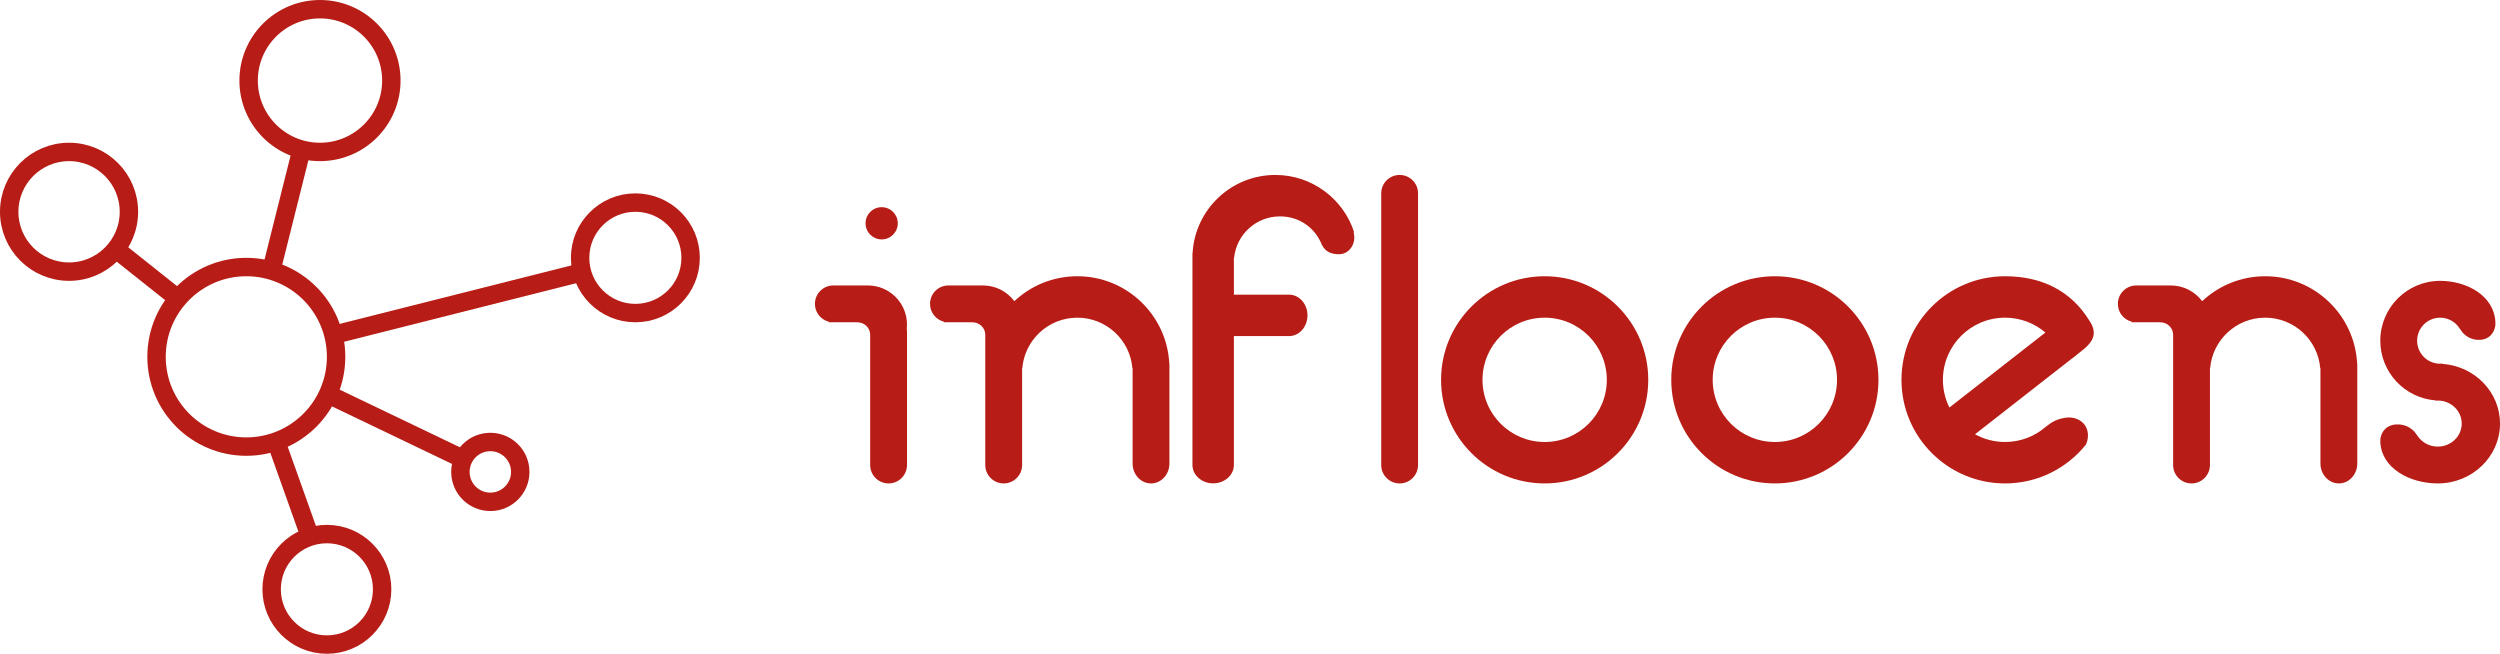
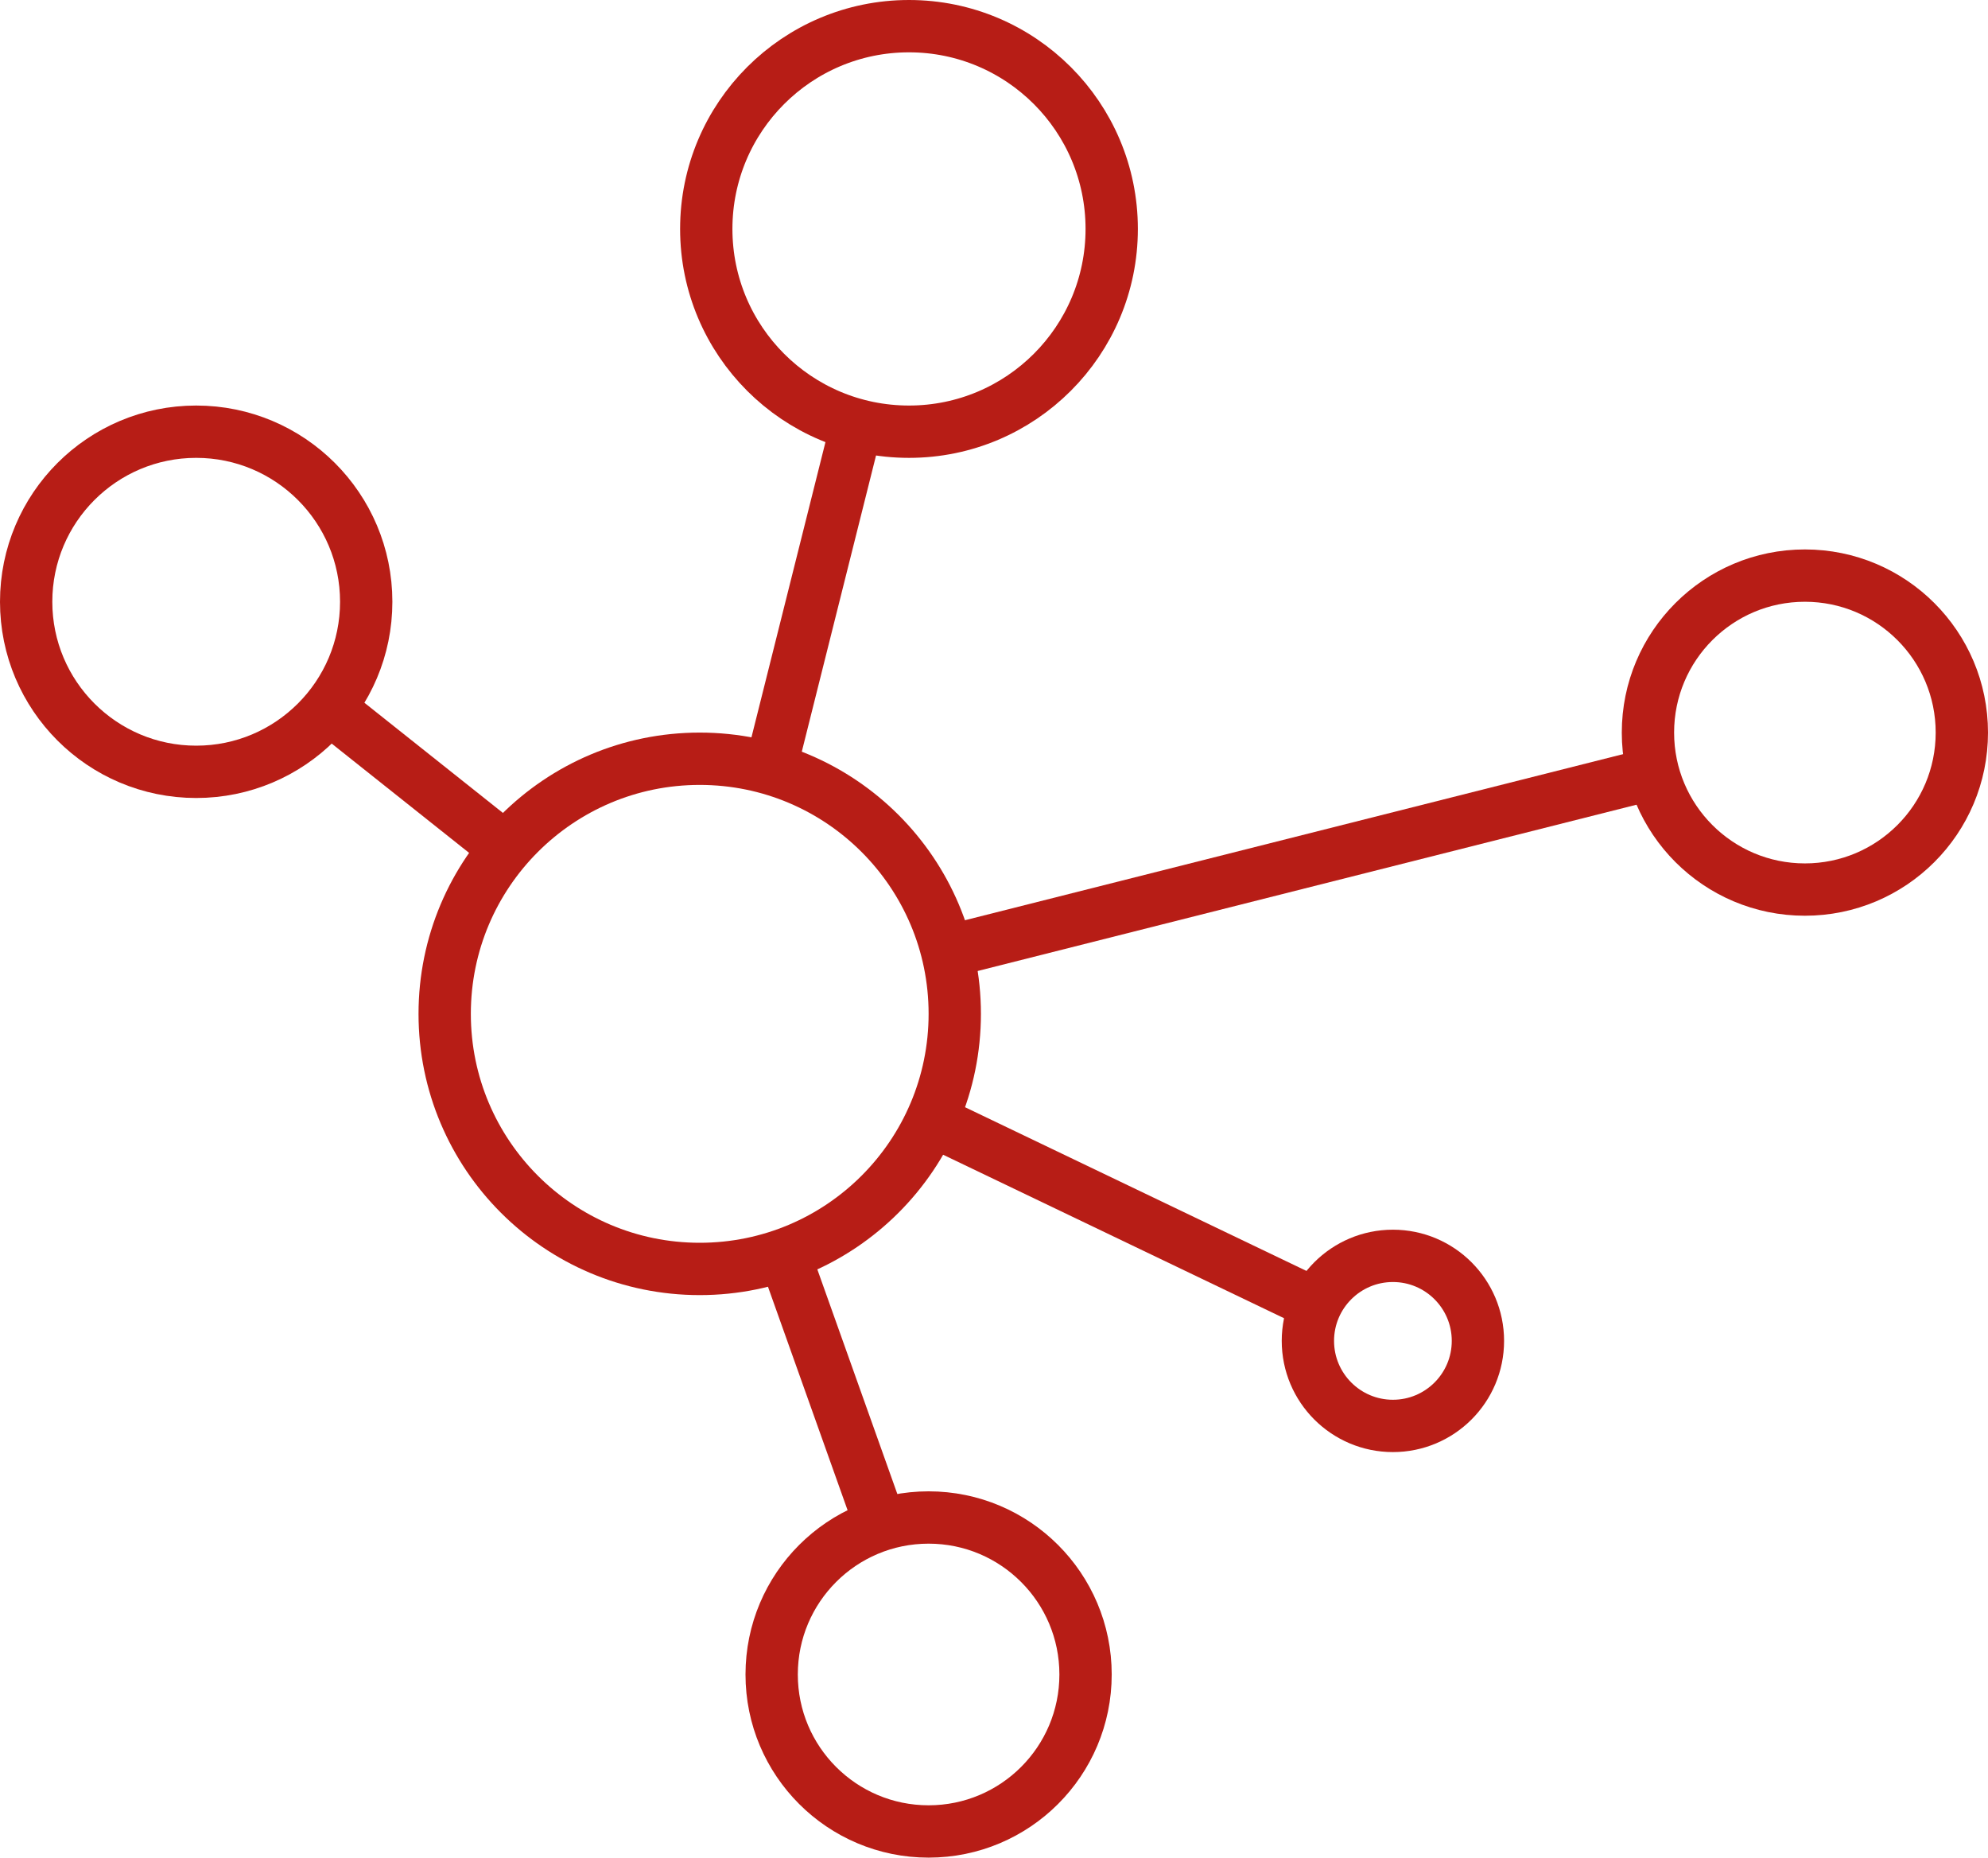
- <svg xmlns="http://www.w3.org/2000/svg" width="543px" height="142px" viewBox="0 0 543 142" version="1.1">
+ <svg xmlns="http://www.w3.org/2000/svg" width="152px" height="142px" viewBox="0 0 152 142" version="1.1">
  <defs />
  <g id="Page-1" stroke="none" stroke-width="1" fill="none" fill-rule="evenodd">
-     <g id="red">
-       <path d="M180.014,70 C180.017,69.96 180.019,69.92 180.022,69.88 C178.286,69.443 177,67.872 177,66 C177,63.791 178.791,62 181,62 L188,62 C188.068,62 188.136,62.002 188.203,62.005 C188.302,62.002 188.401,62 188.5,62 C193.194,62 197,65.806 197,70.5 C197,70.801 196.984,71.098 196.954,71.391 C196.984,71.589 197,71.793 197,72 L197,101 C197,103.209 195.209,105 193,105 C190.791,105 189,103.209 189,101 L189,72.7 C189,71.209 187.746,70 186.2,70 L180.014,70 L180.014,70 Z" id="Combined-Shape-Copy-15" fill="#B71D16" />
-       <path d="M504,80 L503.959,80 C503.451,73.84 498.291,69 492,69 C485.709,69 480.549,73.84 480.041,80 L480,80 L480,101 C480,103.209 478.209,105 476,105 C473.791,105 472,103.209 472,101 L472,72.7 C472,71.209 470.746,70 469.2,70 L463.014,70 C463.017,69.96 463.019,69.92 463.022,69.88 C461.286,69.443 460,67.872 460,66 C460,63.791 461.791,62 464,62 L471,62 C471.068,62 471.136,62.002 471.203,62.005 C471.302,62.002 471.401,62 471.5,62 C474.288,62 476.763,63.343 478.313,65.417 C481.891,62.058 486.705,60 492,60 C502.71,60 511.454,68.419 511.975,79 L512,79 L512,100.667 C512,103.06 510.209,105 508,105 C505.791,105 504,103.06 504,100.667 L504,80 Z" id="Combined-Shape-Copy-16" fill="#B71D16" />
-       <path d="M246,80 L245.959,80 C245.451,73.84 240.291,69 234,69 C227.709,69 222.549,73.84 222.041,80 L222,80 L222,101 C222,103.209 220.209,105 218,105 C215.791,105 214,103.209 214,101 L214,72.7 C214,71.209 212.746,70 211.2,70 L205.014,70 C205.017,69.96 205.019,69.92 205.022,69.88 C203.286,69.443 202,67.872 202,66 C202,63.791 203.791,62 206,62 L213,62 C213.068,62 213.136,62.002 213.203,62.005 C213.302,62.002 213.401,62 213.5,62 C216.288,62 218.763,63.343 220.313,65.417 C223.891,62.058 228.705,60 234,60 C244.71,60 253.454,68.419 253.975,79 L254,79 L254,100.667 C254,103.06 252.209,105 250,105 C247.791,105 246,103.06 246,100.667 L246,80 Z" id="Combined-Shape-Copy-17" fill="#B71D16" />
-       <path d="M268,56 L268,64 L279.985,64 C282.194,64 283.985,66.015 283.985,68.5 C283.985,70.985 282.194,73 279.985,73 L268,73 L268,100.985 C268,103.194 265.985,104.985 263.5,104.985 C261.015,104.985 259,103.194 259,100.985 L259,55 L259.027,55 C259.546,45.524 267.394,38 277,38 C285.035,38 291.84,43.265 294.155,50.533 L294,50.308 C294.07,50.583 294.155,51.323 294.155,51.62 C294.155,53.553 292.708,55.256 290.776,55.219 C289.506,55.195 287.975,54.93 287.098,53.149 C285.627,49.458 282.215,47 278,47 C272.815,47 268.551,50.947 268.049,56 L268,56 L268,56 Z" id="Combined-Shape-Copy-18" fill="#B71D16" />
-       <g id="Group" transform="translate(2, 2)" stroke="#B71D16" stroke-width="4">
+     <g id="small-red" stroke="#B71D16" stroke-width="4">
+       <g id="Group" transform="translate(2, 2)">
        <circle id="Oval-Copy-12" cx="67.5" cy="15.5" r="15.5" />
        <circle id="Oval-Copy-13" cx="136" cy="54" r="12" />
        <circle id="Oval-Copy-14" cx="69" cy="126" r="12" />
        <circle id="Oval-Copy-15" cx="104.5" cy="100.5" r="6.5" />
        <circle id="Oval-Copy-16" cx="13" cy="44" r="13" />
        <circle id="Oval-Copy-17" cx="51.5" cy="75.5" r="19.5" />
        <path d="M23,52 L36.126,62.437" id="Path-2-Copy-2" />
        <path d="M63.5,30.5 L57,56.426" id="Path-3-Copy-2" />
        <path d="M71,70.603 L124.912,57" id="Path-4-Copy-2" />
        <path d="M70,84 L98.903,97.856" id="Path-5-Copy-2" />
        <path d="M58,94 L65.05,113.785" id="Path-6-Copy-2" />
      </g>
-       <circle id="Oval-3-Copy-2" fill="#B71D16" cx="191.5" cy="48.5" r="3.5" />
-       <path d="M304,38 C306.209,38 308,39.791 308,42 L308,101 C308,103.209 306.209,105 304,105 C301.791,105 300,103.209 300,101 L300,42 C300,39.791 301.791,38 304,38 Z" id="Rectangle-4-Copy-2" fill="#B71D16" />
-       <path d="M335.5,105 C323.074,105 313,94.926 313,82.5 C313,70.074 323.074,60 335.5,60 C347.926,60 358,70.074 358,82.5 C358,94.926 347.926,105 335.5,105 Z M335.5,96 C342.956,96 349,89.956 349,82.5 C349,75.044 342.956,69 335.5,69 C328.044,69 322,75.044 322,82.5 C322,89.956 328.044,96 335.5,96 Z" id="Combined-Shape-Copy-19" fill="#B71D16" />
-       <path d="M385.5,105 C373.074,105 363,94.926 363,82.5 C363,70.074 373.074,60 385.5,60 C397.926,60 408,70.074 408,82.5 C408,94.926 397.926,105 385.5,105 Z M385.5,96 C392.956,96 399,89.956 399,82.5 C399,75.044 392.956,69 385.5,69 C378.044,69 372,75.044 372,82.5 C372,89.956 378.044,96 385.5,96 Z" id="Combined-Shape-Copy-20" fill="#B71D16" />
-       <path d="M453.657,69.402 C453.941,69.81 454.192,70.222 454.383,70.641 C454.399,70.671 454.415,70.7 454.431,70.729 L454.424,70.733 C455.101,72.29 454.937,73.952 452.563,75.866 C448.509,79.136 450.659,77.376 450.024,77.873 L428.973,94.32 C430.907,95.391 433.132,96 435.5,96 C438.907,96 442.018,94.738 444.394,92.657 C445.845,91.522 446.758,91.041 448.565,90.741 C450.949,90.347 453.47,91.737 453.503,94.51 C453.513,95.415 453.294,96.023 453.068,96.559 C448.945,101.705 442.607,105 435.5,105 C423.074,105 413,94.926 413,82.5 C413,70.074 423.074,60 435.5,60 C443.511,60 449.771,63.223 453.657,69.402 Z M444.258,72.226 C441.9,70.214 438.842,69 435.5,69 C428.044,69 422,75.044 422,82.5 C422,84.661 422.508,86.703 423.41,88.514 L444.258,72.226 Z" id="Combined-Shape-Copy-21" fill="#B71D16" />
-       <path d="M530.5,79.036 L530.5,78.975 C530.336,78.992 530.169,79 530,79 C527.239,79 525,76.761 525,74 C525,71.239 527.239,69 530,69 C531.777,69 533.337,69.927 534.224,71.324 C534.372,71.55 534.594,71.86 534.889,72.254 C535.877,73.265 536.724,73.655 537.988,73.809 C538.074,73.819 538.484,73.809 538.565,73.809 C540.498,73.809 541.784,72.424 542,70.615 C542.01,70.534 541.997,70.338 541.992,70.258 C541.997,70.173 542,70.087 542,70 C541.763,64.229 535.784,61 530,61 C522.82,61 517,66.82 517,74 C517,80.832 522.269,86.432 528.966,86.959 L528.966,87.025 C529.137,87.008 529.31,87 529.485,87 C532.357,87 534.685,89.239 534.685,92 C534.685,94.761 532.357,97 529.485,97 C527.638,97 526.015,96.073 525.093,94.676 C524.939,94.45 524.709,94.14 524.402,93.746 C523.374,92.735 522.494,92.345 521.179,92.191 C521.09,92.181 520.663,92.191 520.579,92.191 C518.569,92.191 517.231,93.576 517.007,95.385 C516.997,95.466 517.01,95.662 517.016,95.742 C517.01,95.827 517.007,95.913 517.007,96 C517.254,101.771 523.471,105 529.485,105 C536.951,105 543.004,99.18 543.004,92 C543.004,85.149 537.492,79.535 530.5,79.036 L530.5,79.036 Z" id="Combined-Shape-Copy-22" fill="#B71D16" />
    </g>
  </g>
</svg>
